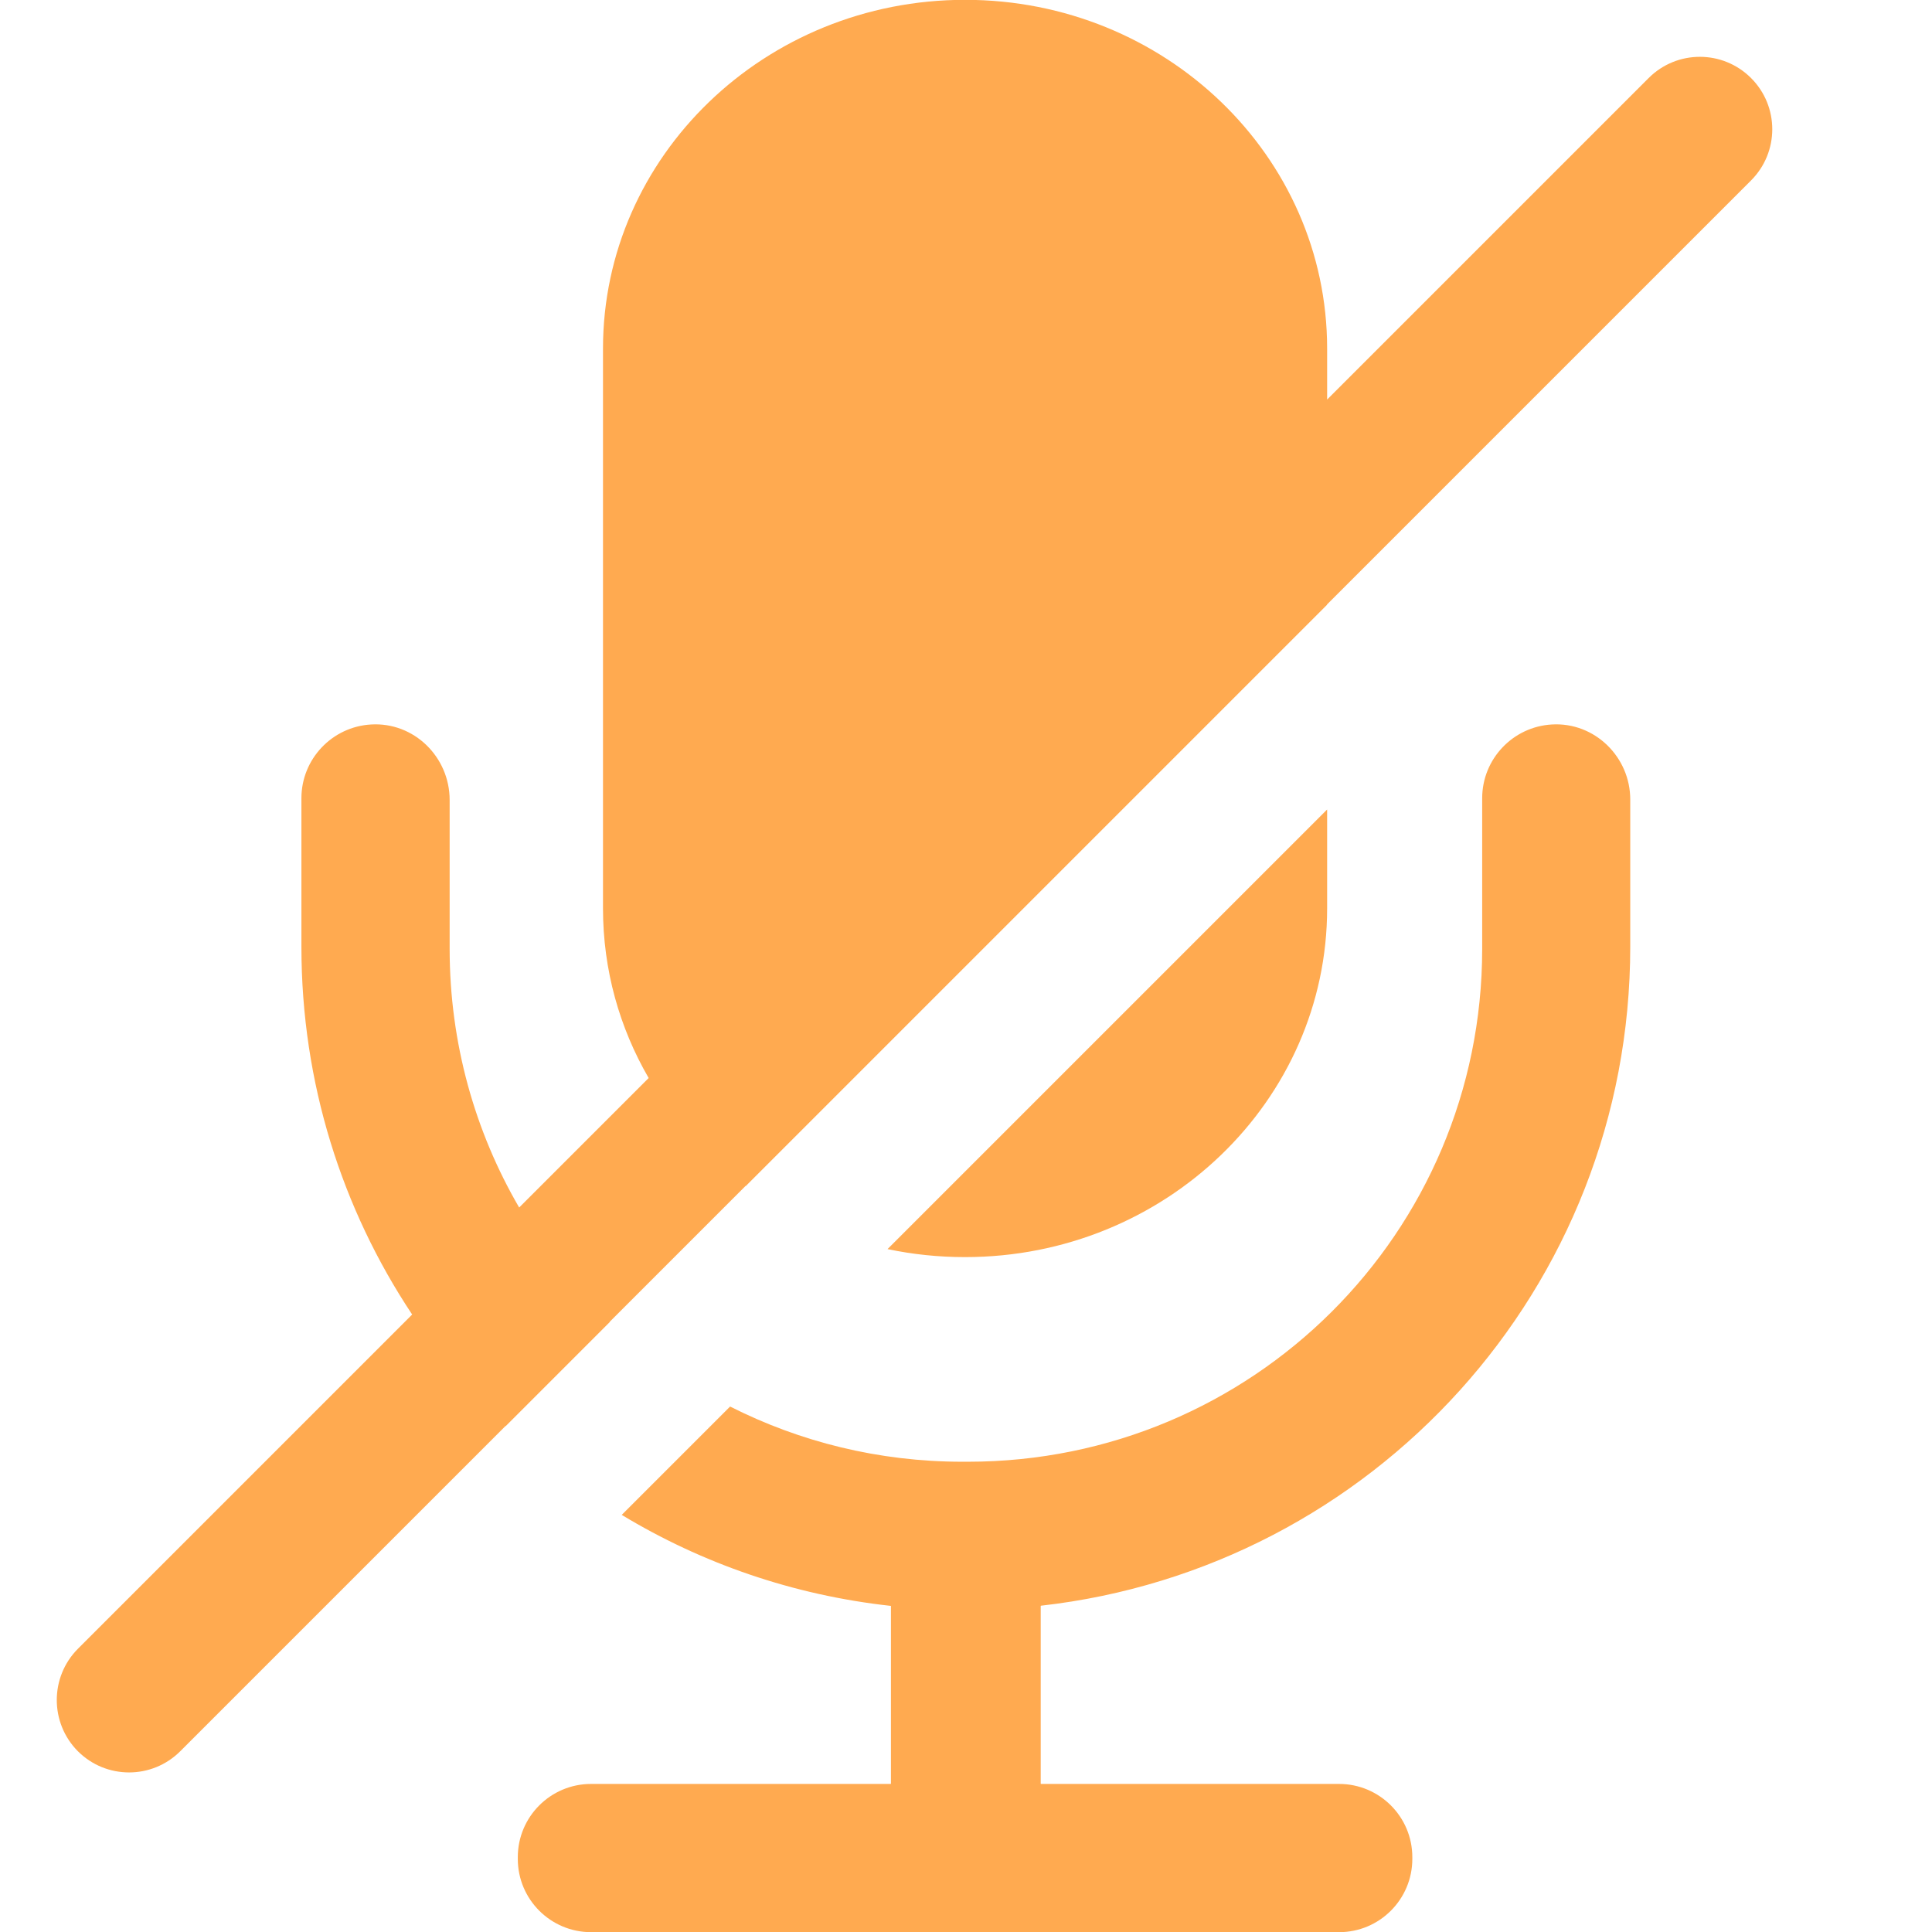
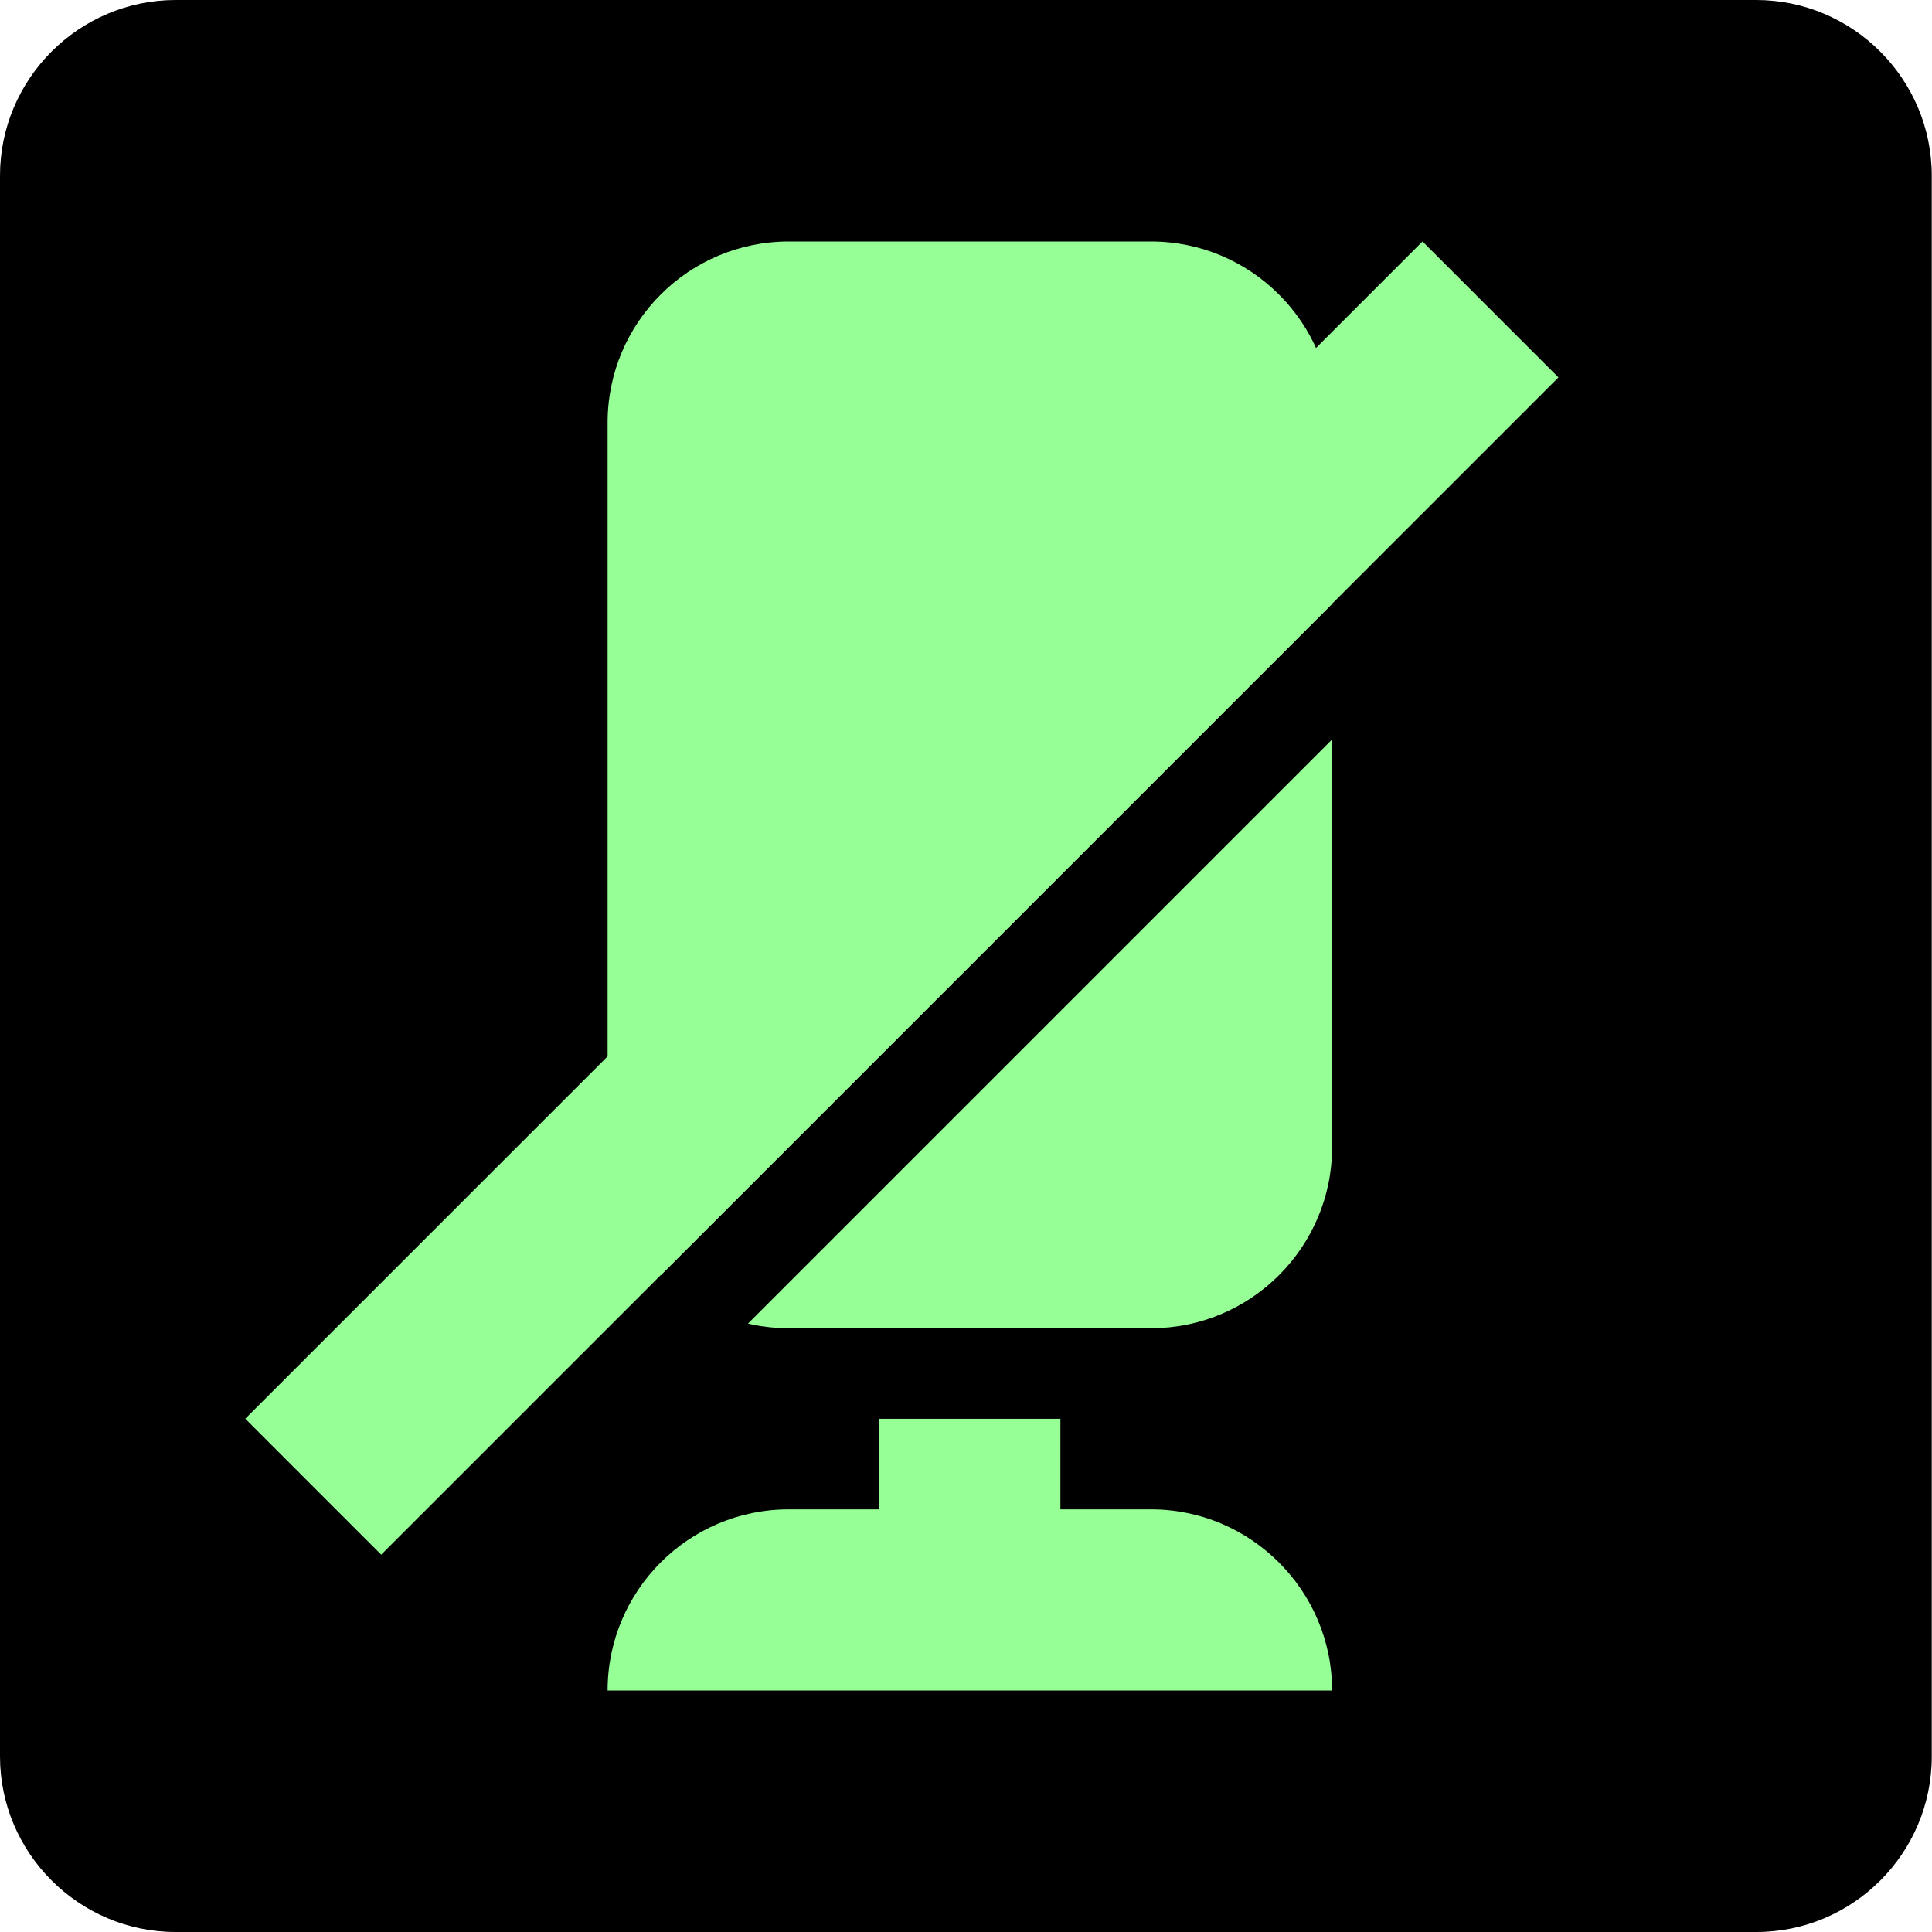
- <svg xmlns="http://www.w3.org/2000/svg" version="1.1" id="microphone" x="0px" y="0px" viewBox="0 0 1133.9 1133.9" enable-background="new 0 0 1133.9 1133.9" xml:space="preserve">
-   <path id="_x33_" fill="#FFAA50" d="M910.8,425.2c-22.8,1.3-40.9,20.2-40.9,43.3v88.4c0,166.7-135,301-301.8,301h-3.3  c-49.1,0-95.4-11.7-136.3-32.4l-63.6,63.6c47,28.4,100.5,47.1,157.9,53.4c0.1,0,0.1,0.1,0.1,0.2v104.1c0,0.1-0.1,0.2-0.2,0.2H346.9  c-23.8,0-43,19.3-43,43v1c0,23.8,19.3,43,43,43h439c23.8,0,43-19.3,43-43v-1c0-23.8-19.3-43-43-43H611c-0.1,0-0.2-0.1-0.2-0.2V942.6  c0-0.1,0.1-0.1,0.1-0.2c194.6-21.9,345.9-186.3,345.9-386.8v-86.2C956.9,444.3,935.9,423.7,910.8,425.2z" />
-   <path id="_x32_" fill="#FFAA50" d="M778.9,533.1v-58l-258,258c14.7,3.1,29.9,4.7,45.5,4.7C683.8,737.8,778.9,646.1,778.9,533.1z" />
-   <path id="_x31_" fill="#FFAA50" d="M296.7,836.9l0.1,0.1l61.1-61.1l-0.1-0.1l79.8-79.8l0.1,0.1L778.8,355v-0.2l248.9-248.9  c16.6-16.6,16.6-43.5,0-60.1c-16.6-16.6-43.5-16.6-60.1,0L778.9,234.5v-29.9c0-113.1-95.1-204.7-212.5-204.7S353.9,91.6,353.9,204.6  v328.5c0,36.2,9.7,70.1,26.8,99.6l-76,76c-25.9-44.5-40.8-96.4-40.8-151.8v-87.4c0-25.2-20.9-45.8-46.1-44.3  c-22.8,1.3-40.9,20.2-40.9,43.3v87.2c0,79.9,23.9,154,65,215.8L45.7,967.7c-16.5,16.6-16.5,43.5,0,60.1c16.6,16.6,43.5,16.6,60.1,0  L296.7,836.9z" />
+ <svg xmlns="http://www.w3.org/2000/svg" version="1.1" id="microphone-muted" x="0px" y="0px" viewBox="0 0 800 800" enable-background="new 0 0 800 800" xml:space="preserve">
+   <g id="mic">
+     <path id="background" d="M727.3,800H72.7C32.7,800,0,767.3,0,727.3V72.7C0,32.7,32.7,0,72.7,0h654.5c40,0,72.7,32.7,72.7,72.7   v654.5C800,767.3,767.3,800,727.3,800z" />
+     <path fill="#96FF96" d="M326.6,175 M326.6,475 M476.6,100h-150c-41.4,0-75,33.6-75,75v300c0,41.4,33.6,75,75,75h150   c41.4,0,75-33.6,75-75V175C551.6,133.6,518,100,476.6,100L476.6,100z" />
+     <path fill="#96FF96" d="M439.1,587.5h-75V625h-37.5c-41.4,0-75,33.6-75,75h300c0-20.7-8.4-39.4-22-53c-13.6-13.6-32.3-22-53-22   h-37.5V587.5L439.1,587.5z" />
+   </g>
+   <g id="stroke">
+     <rect x="395.7" y="69.3" transform="matrix(-0.7071 -0.7071 0.7071 -0.7071 416.7709 1000.639)" width="39.7" height="689.4" />
+     <rect x="333.7" y="27.2" transform="matrix(-0.7071 -0.7071 0.7071 -0.7071 374.5721 898.9445)" fill="#96FF96" width="79.6" height="689.4" />
+   </g>
</svg>
